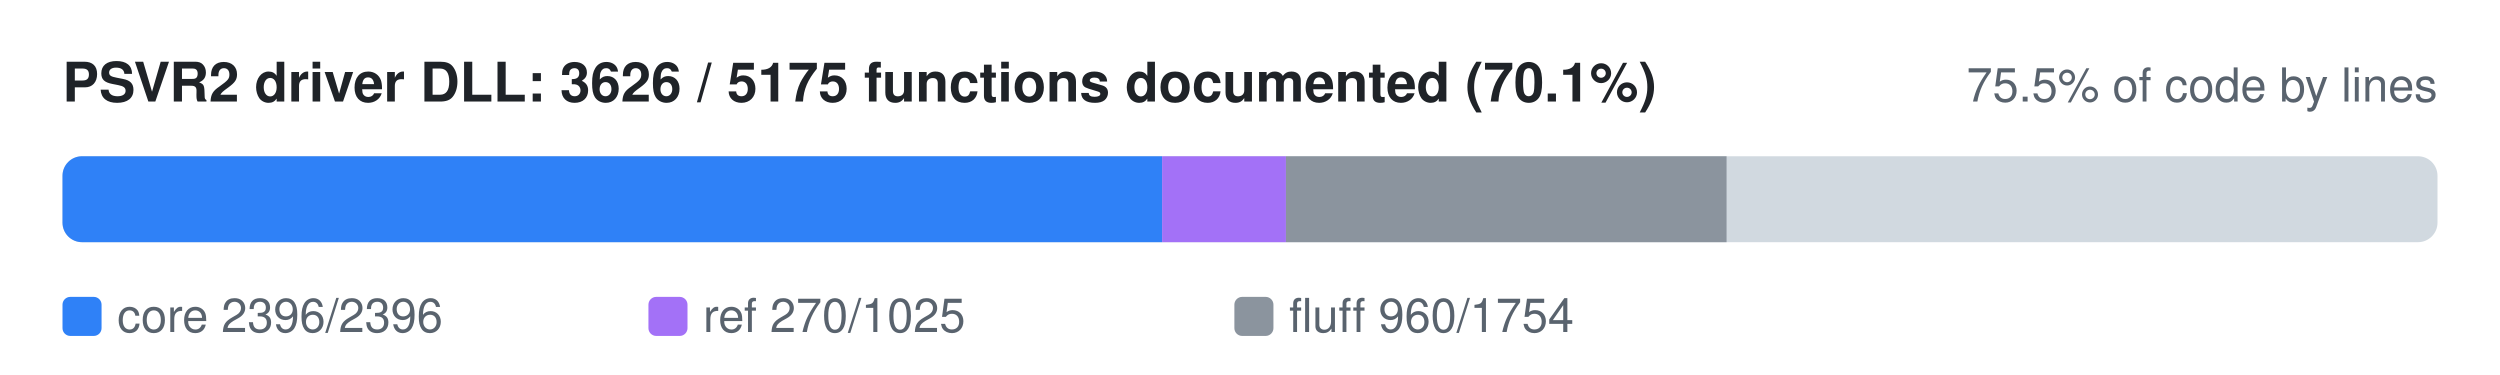
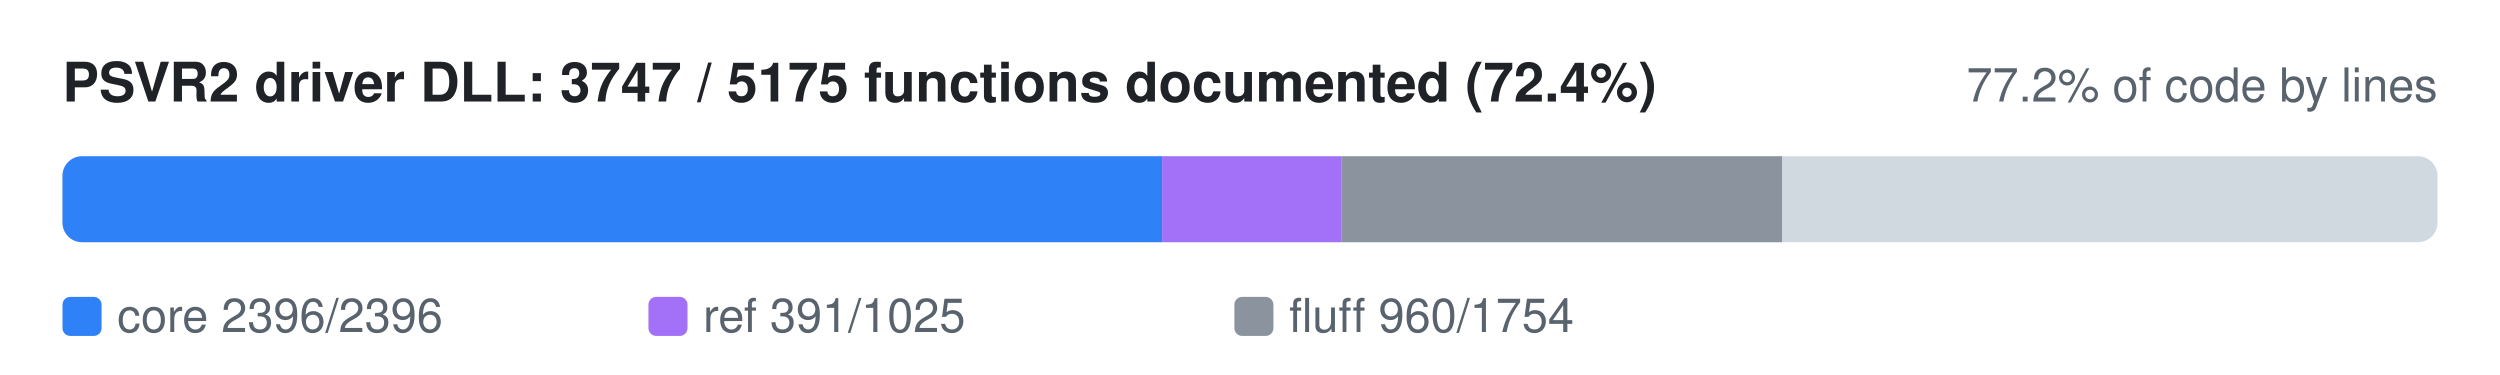
- <svg xmlns="http://www.w3.org/2000/svg" width="640" height="96" viewBox="0 0 640 96" role="img" aria-label="PSVR2 DLL: 3626 of 5175 functions documented">
+ <svg xmlns="http://www.w3.org/2000/svg" width="640" height="96" viewBox="0 0 640 96" role="img" aria-label="PSVR2 DLL: 3747 of 5175 functions documented">
  <style>
text{font:600 14px -apple-system,Segoe UI,Helvetica,Arial,sans-serif;fill:#1f2328}
.s{font-weight:400;font-size:12px;fill:#59636e}
.track{fill:#d1d9e0}
@media (prefers-color-scheme:dark){text{fill:#f0f6fc}.s{fill:#9198a1}.track{fill:#3d444d}}
</style>
-   <text x="16" y="26">PSVR2 driver DLL: 3626 / 5175 functions documented (70.1%)</text>
-   <text x="624" y="26" text-anchor="end" class="s">75.5% of code by lines</text>
+   <text x="16" y="26">PSVR2 driver DLL: 3747 / 5175 functions documented (72.4%)</text>
+   <text x="624" y="26" text-anchor="end" class="s">77.2% of code by lines</text>
  <rect class="track" x="16" y="40" width="608" height="22" rx="5" />
  <clipPath id="c">
    <rect x="16" y="40" width="608" height="22" rx="5" />
  </clipPath>
  <g clip-path="url(#c)">
    <rect x="16.0" y="40" width="281.5" height="22" fill="#2f81f7" />
-     <rect x="297.5" y="40" width="31.7" height="22" fill="#a371f7" />
-     <rect x="329.2" y="40" width="112.8" height="22" fill="#8b949e" />
+     <rect x="297.5" y="40" width="45.9" height="22" fill="#a371f7" />
+     <rect x="343.4" y="40" width="112.8" height="22" fill="#8b949e" />
  </g>
  <rect x="16" y="76" width="10" height="10" rx="2" fill="#2f81f7" />
  <text x="30" y="85" class="s">core 2396/2396</text>
  <rect x="166" y="76" width="10" height="10" rx="2" fill="#a371f7" />
-   <text x="180" y="85" class="s">ref 270/1025</text>
+   <text x="180" y="85" class="s">ref 391/1025</text>
  <rect x="316" y="76" width="10" height="10" rx="2" fill="#8b949e" />
  <text x="330" y="85" class="s">fluff 960/1754</text>
</svg>
